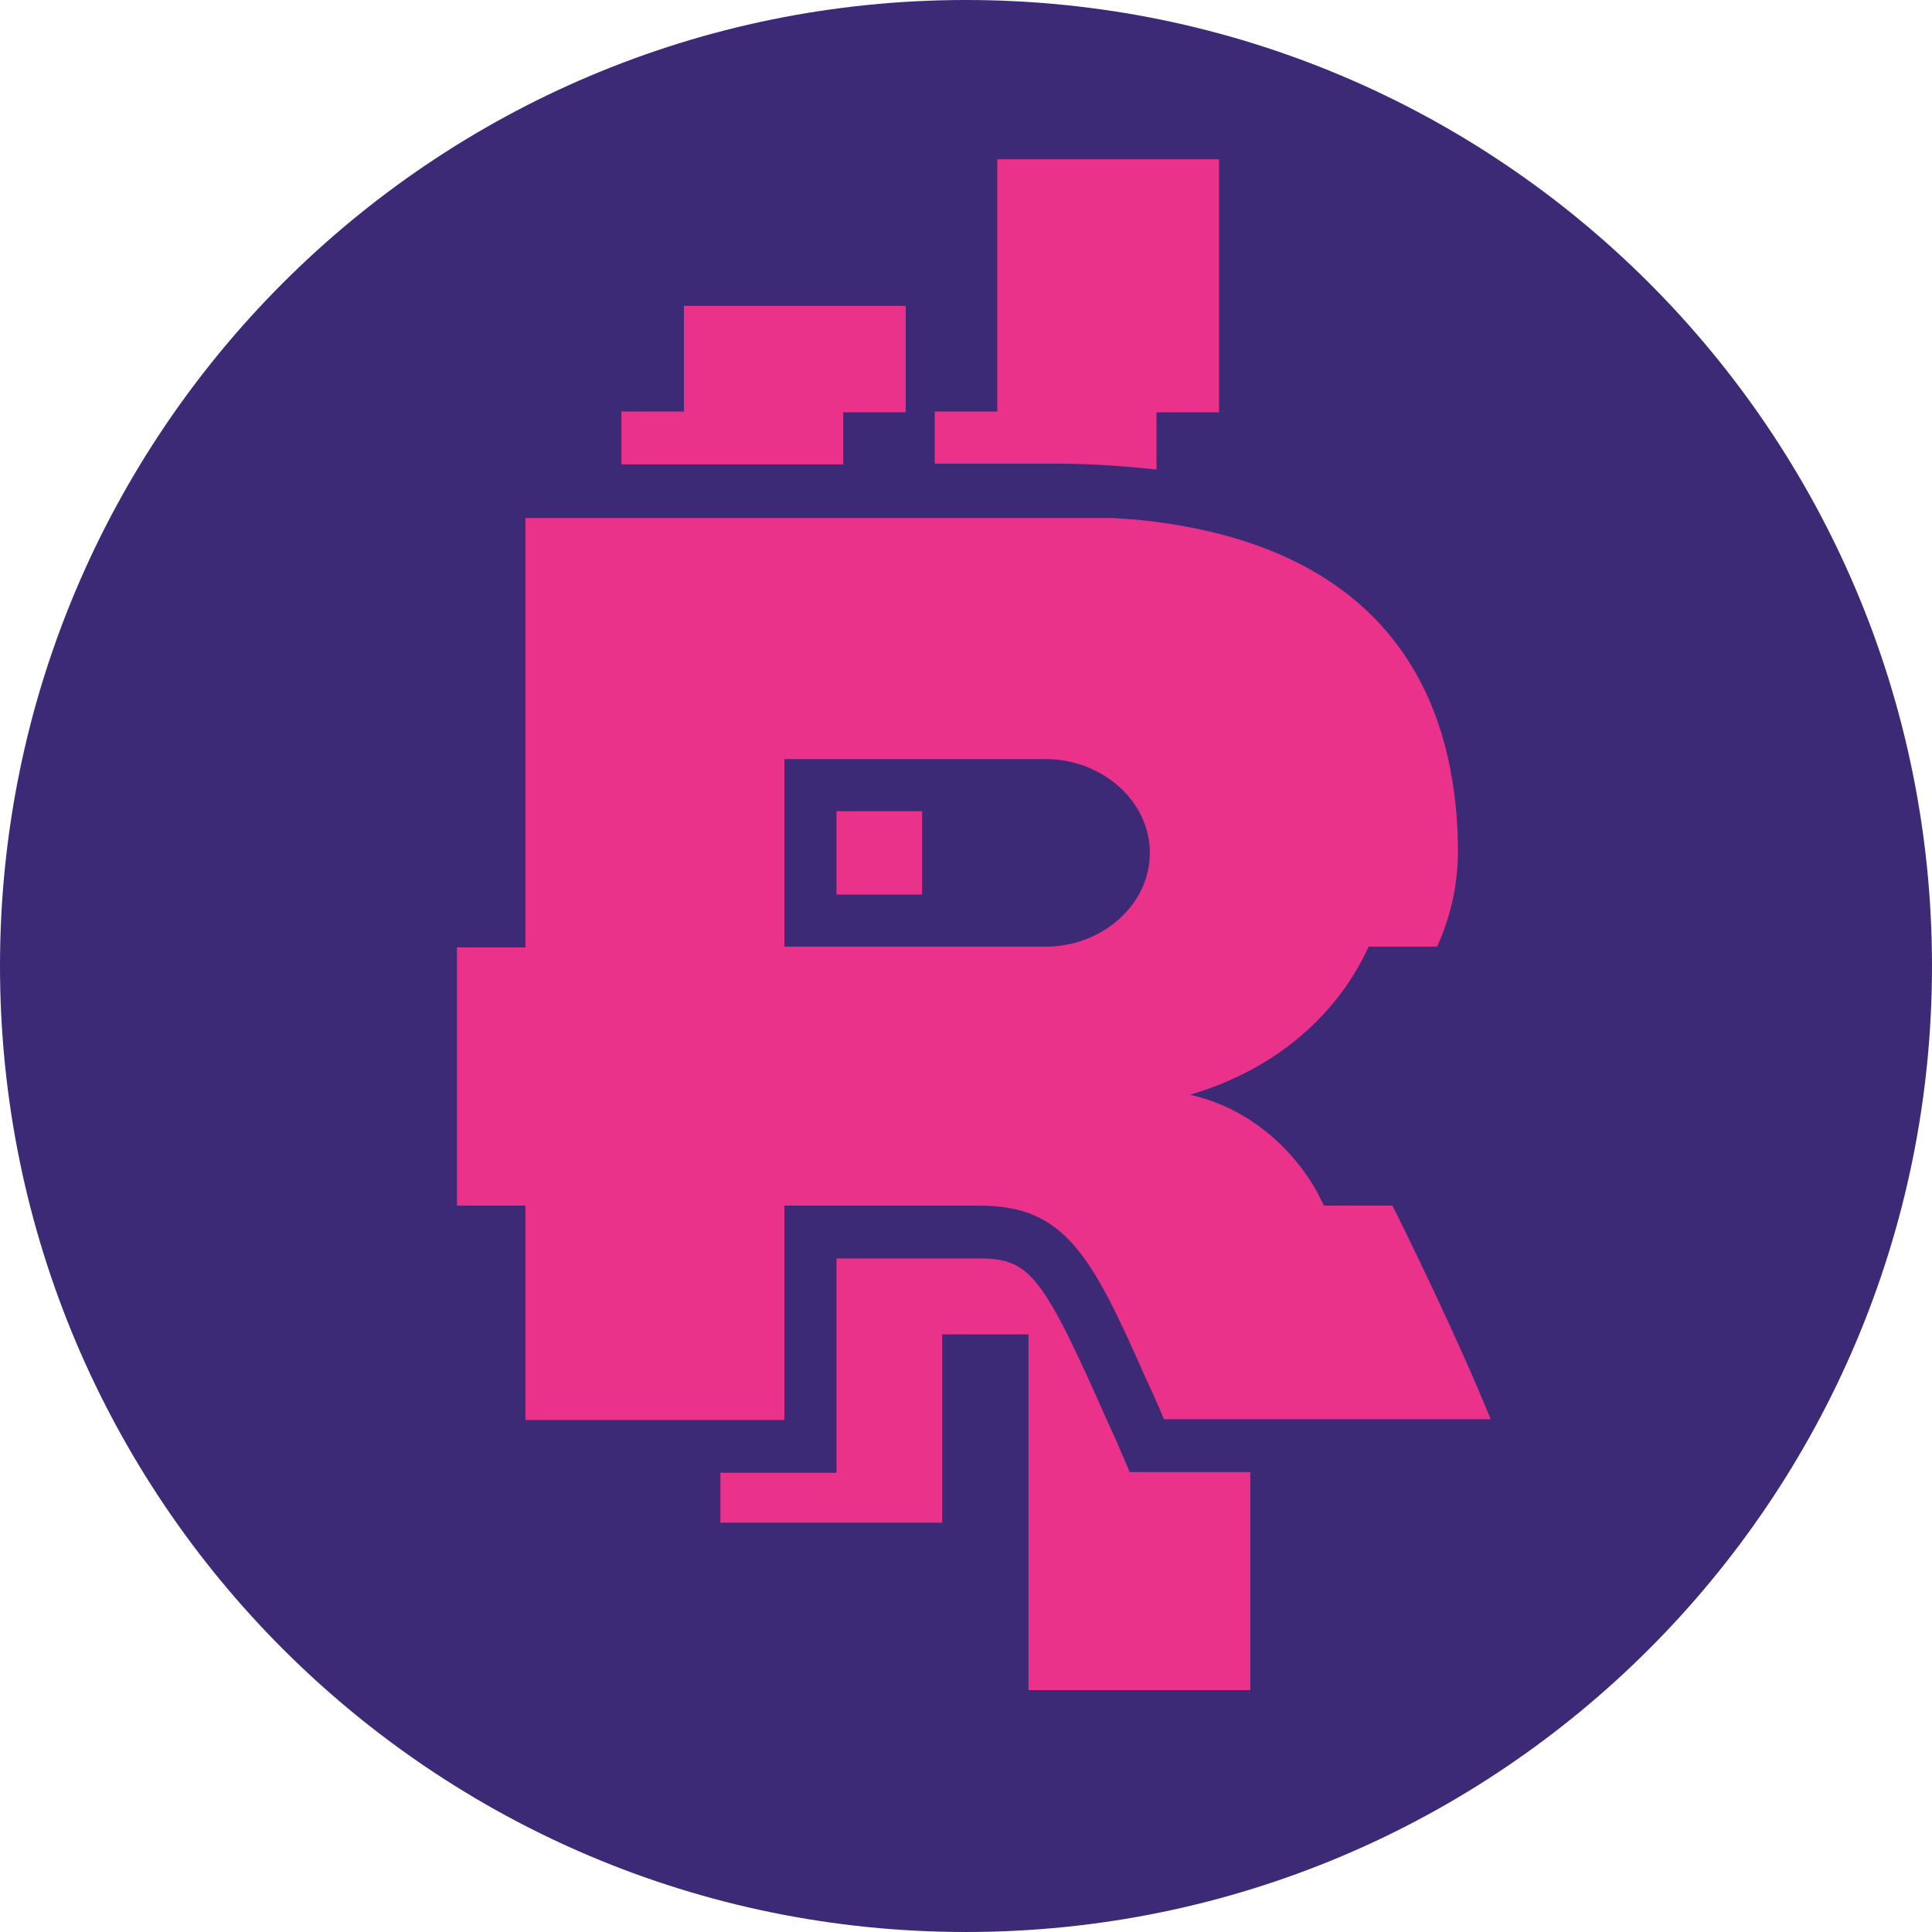
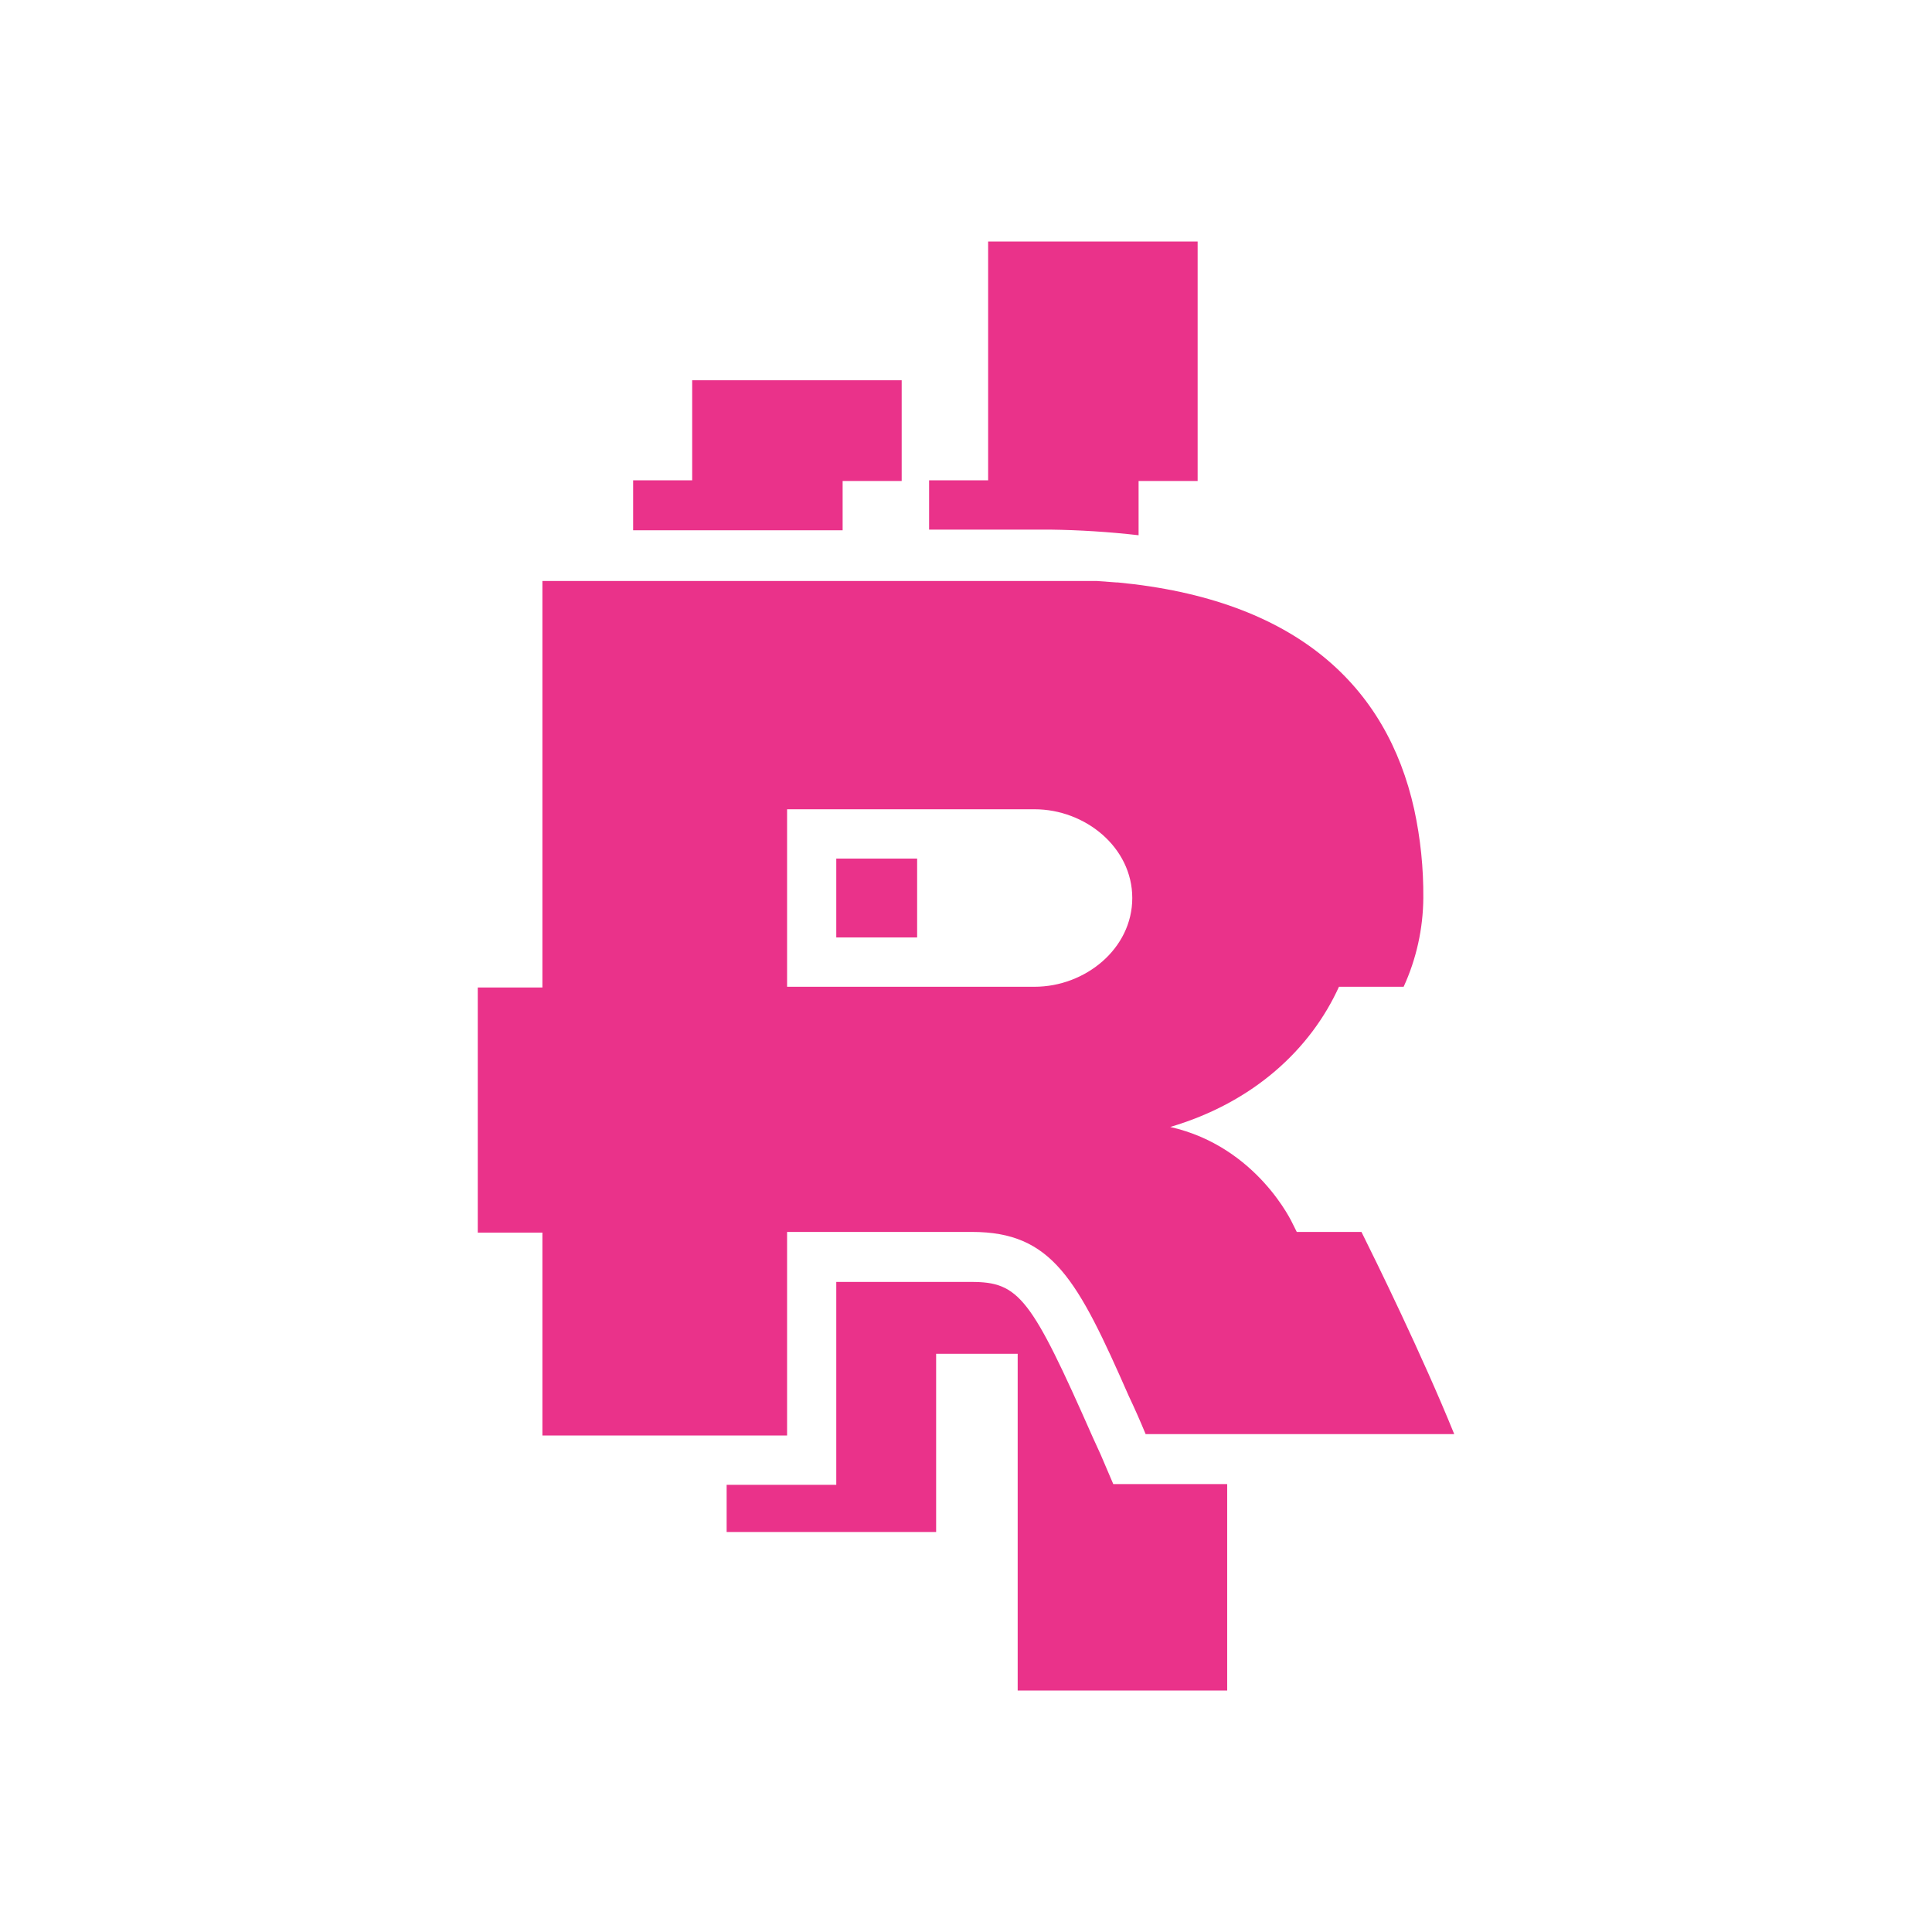
- <svg xmlns="http://www.w3.org/2000/svg" width="259.6" height="259.6" viewBox="0 0 259.6 259.6">
-   <defs>
-     <style>.a{fill:#3d2a76;}.b{fill:#ea328a;}</style>
-   </defs>
-   <circle class="a" cx="129.8" cy="129.8" r="129.8" />
-   <path class="b" d="M187.1,162h-9.2l-.6-1.2s-5-10.9-17.4-13.7c11.9-3.5,20-11.1,24-19.9h9.2a30.8,30.8,0,0,0,2.8-12.6,57.3,57.3,0,0,0-1.3-12.6c-3.9-17.5-16.8-29.8-42.2-32.2h-.2l-2.7-.2H70.6v57.7H61.4V162h9.2v28.8h34.8V166.1h0V162h26.3c11.4,0,15,6.7,22.3,23.3q1.2,2.5,2.4,5.4h43.9C195.7,179.4,189.1,166,187.1,162Zm-81.7-60h35.2c7.2,0,13.9,5.4,13.9,12.6s-6.7,12.6-13.9,12.6H105.4Z" />
-   <path class="b" d="M155.4,63.1V55.4h8.4v-34H134V55.3h-8.4v7h17.2A125.2,125.2,0,0,1,155.4,63.1Z" />
-   <polygon class="b" points="113.3 62.4 113.3 55.4 121.7 55.4 121.7 41.1 91.9 41.1 91.9 55.3 83.5 55.3 83.5 62.4 105.4 62.4 113.3 62.4" />
-   <polygon class="b" points="112.4 120.2 123.9 120.2 123.9 109 112.4 109 112.4 120.2" />
-   <path class="b" d="M150,193.6l-1.1-2.4c-8.8-19.9-10.5-22.1-17.3-22.1H112.4v28.8H96.8v6.7h29.8V179.3h11.6v47.8H168V197.8H151.8Z" />
+ <svg xmlns="http://www.w3.org/2000/svg" width="48" height="48" viewBox="0 0 48 48" fill="none">
+   <path fill-rule="evenodd" clip-rule="evenodd" d="M28.288 13.298V11.95H29.755V6H24.55V11.933H23.083V13.158H26.087C26.823 13.168 27.557 13.214 28.288 13.298ZM33.825 30.607H32.218L32.113 30.397C32.113 30.397 31.24 28.489 29.074 27.999C31.153 27.386 32.567 26.056 33.266 24.516H34.873C35.19 23.824 35.356 23.073 35.362 22.311C35.368 21.57 35.292 20.83 35.135 20.106C34.454 17.043 32.201 14.891 27.764 14.47H27.729L27.258 14.435H13.476V24.534H11.87V30.624H13.476V35.664H19.555V31.324V30.607H24.148C26.14 30.607 26.768 31.779 28.044 34.684C28.183 34.976 28.323 35.291 28.463 35.63H36.13C35.327 33.652 34.174 31.307 33.825 30.607ZM19.555 20.106H25.703C26.961 20.106 28.131 21.051 28.131 22.311C28.131 23.571 26.961 24.516 25.703 24.516H19.555V20.106ZM20.935 11.95V13.175H19.555H15.73V11.933H17.197V9.448H22.402V11.95H20.935ZM20.777 23.291H22.786V21.331H20.777V23.291ZM27.153 35.717L27.345 36.137L27.659 36.872H30.489V42H25.284V33.634H23.258V38.062H18.053V36.889H20.777V31.849H24.131C25.319 31.849 25.616 32.234 27.153 35.717Z" fill="#EA328A" />
</svg>
